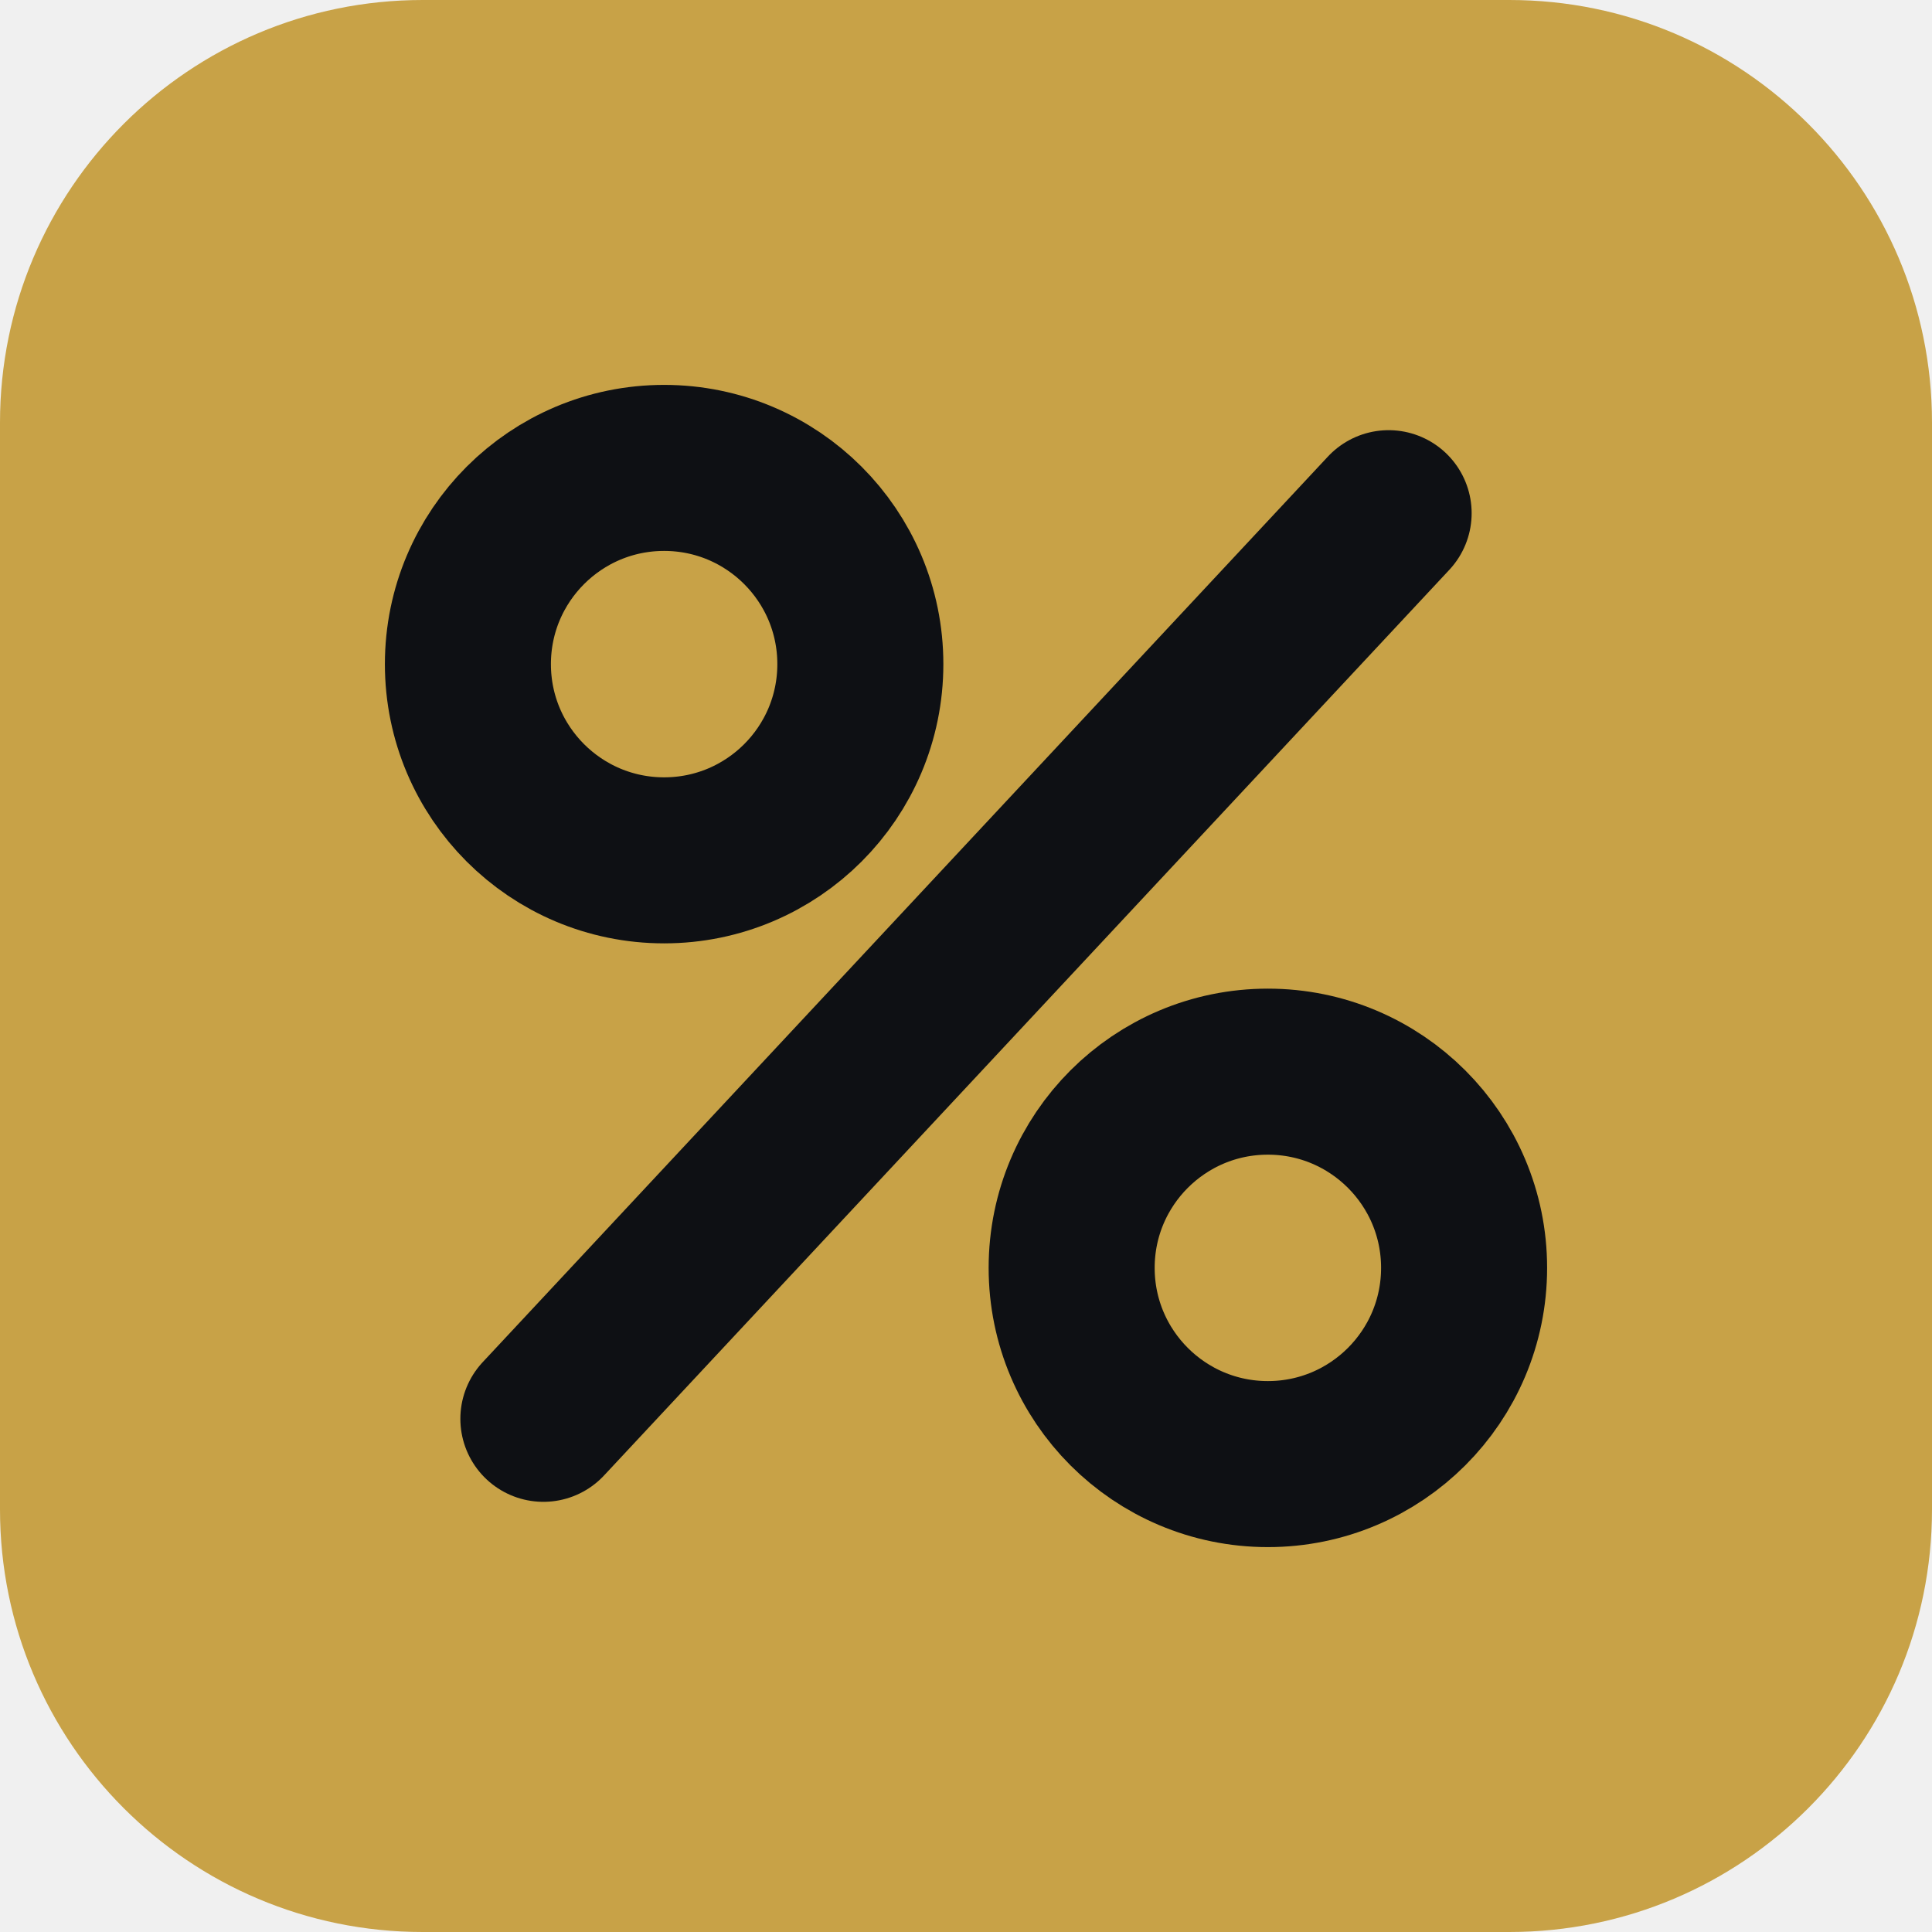
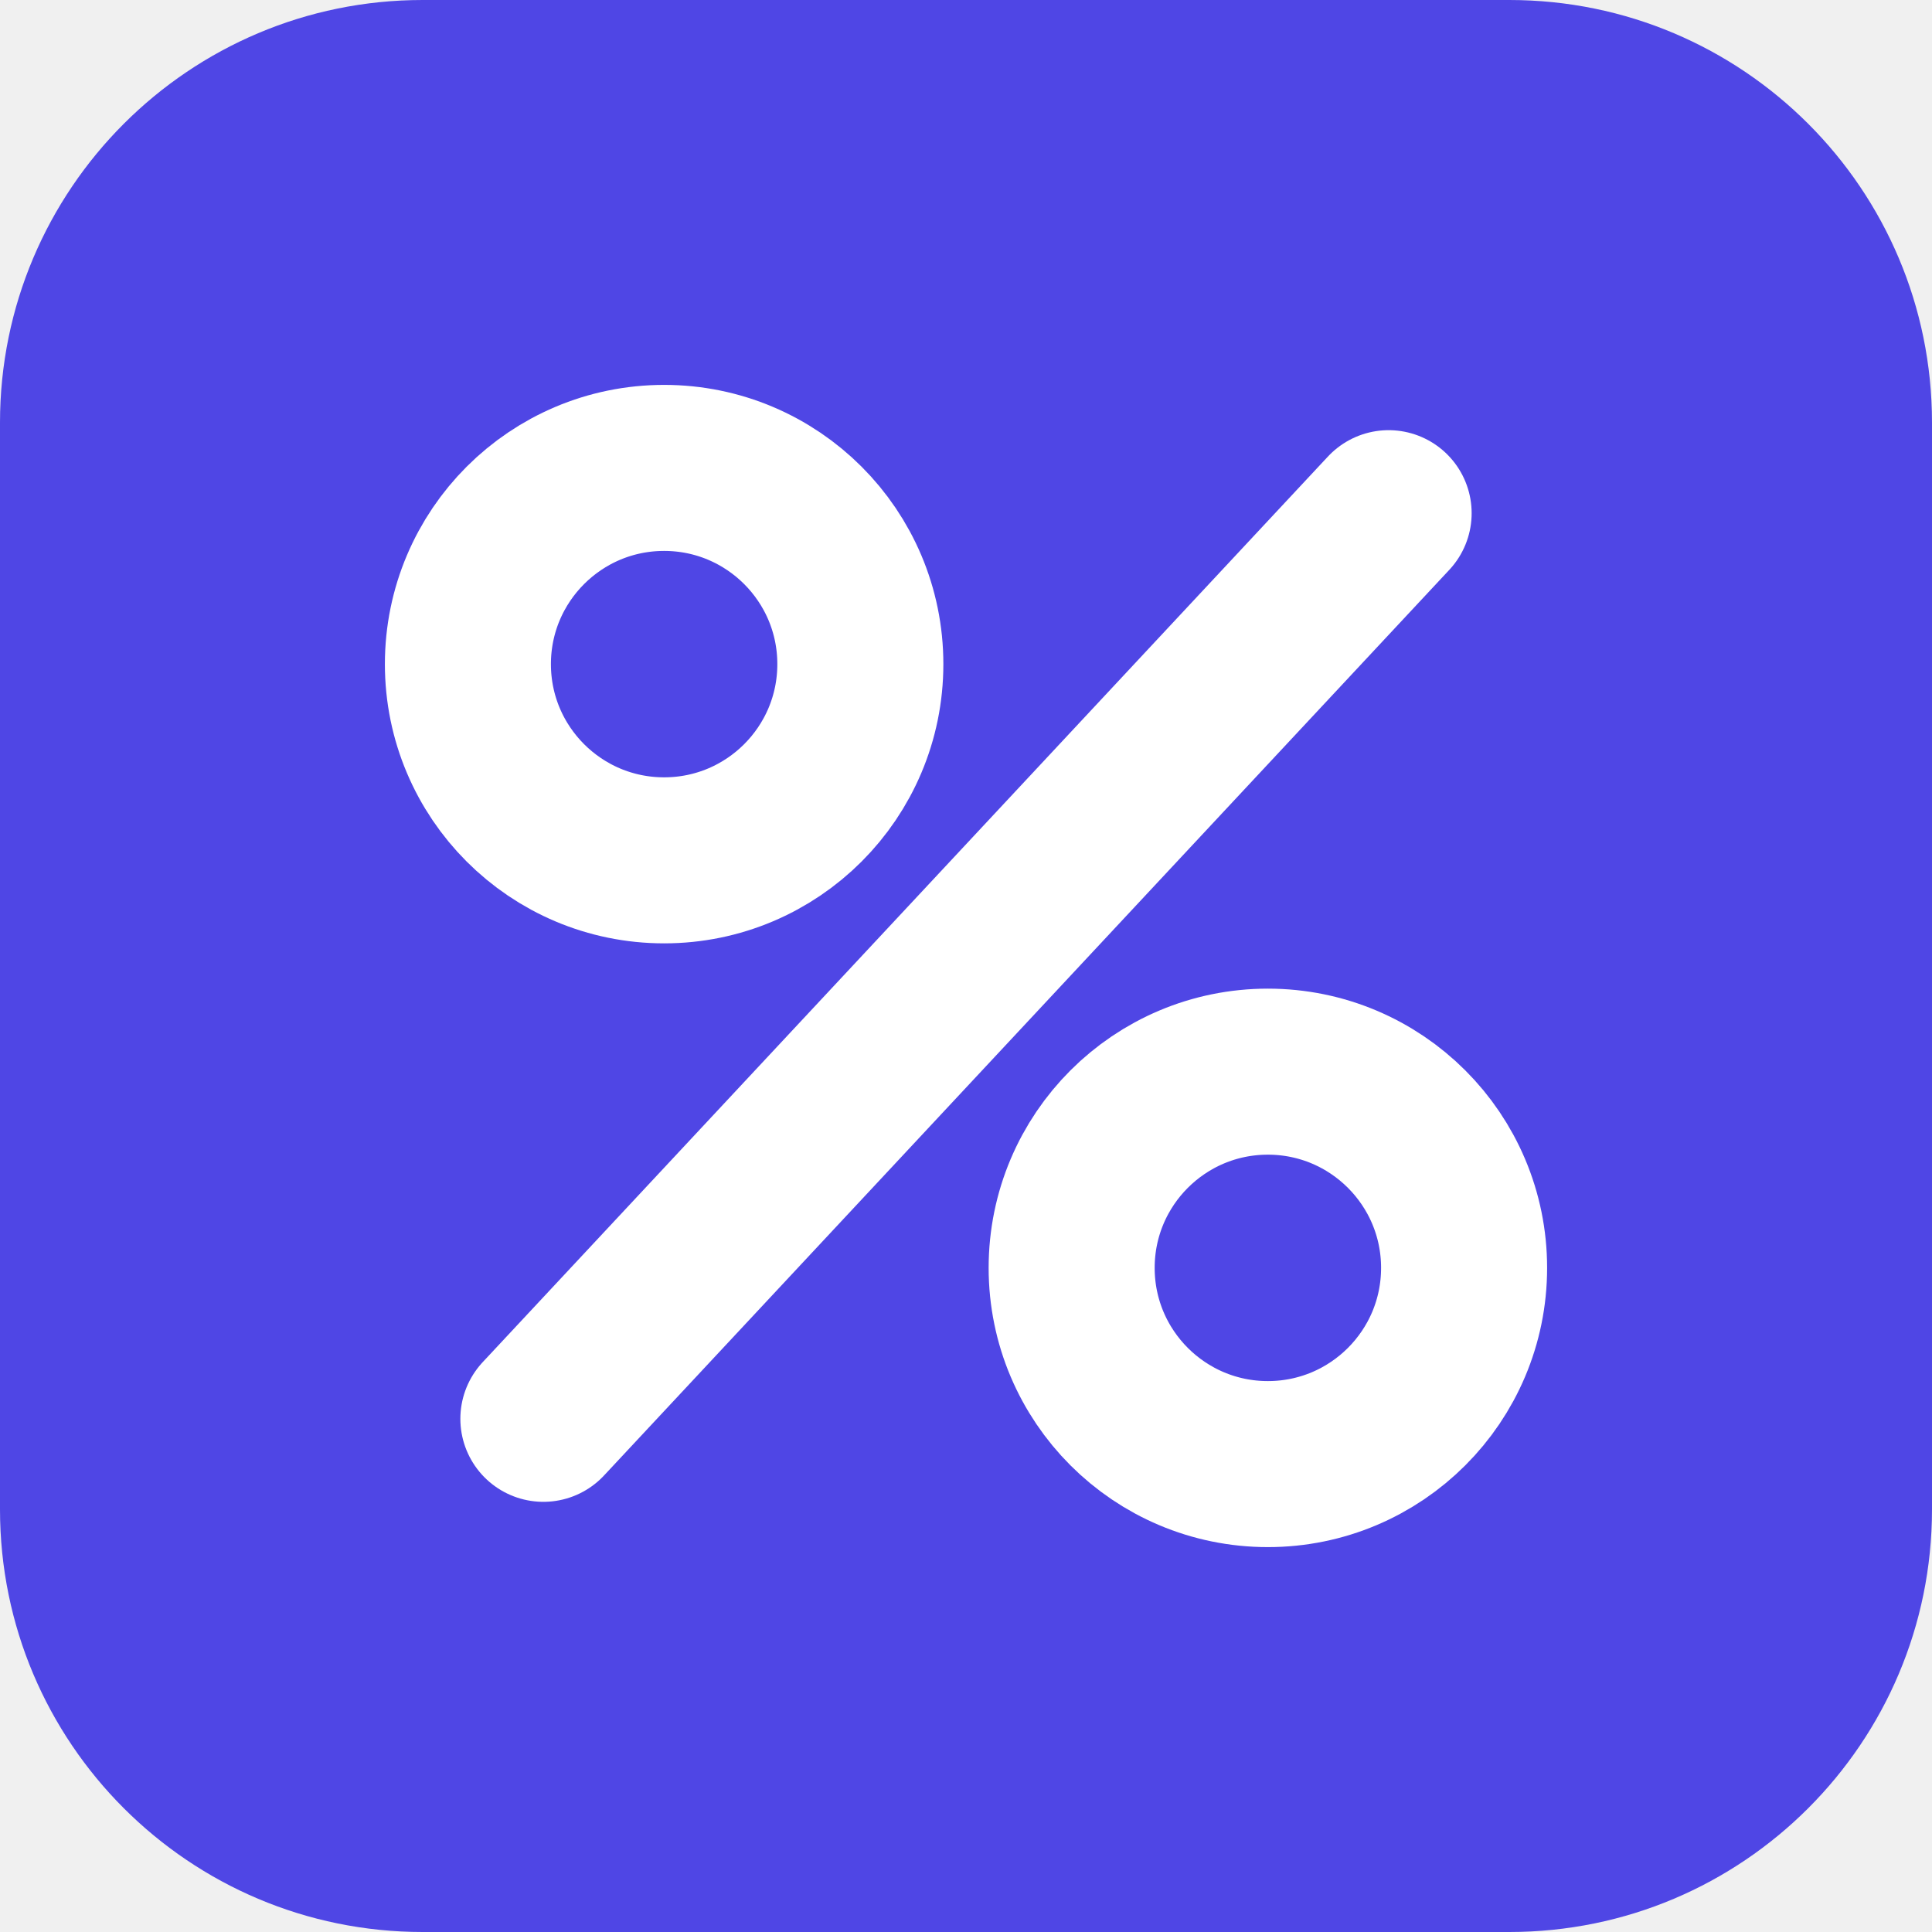
<svg xmlns="http://www.w3.org/2000/svg" viewBox="0 0 64 64" role="img" aria-label="Express Coupon">
-   <rect width="64" height="64" rx="14" fill="#c8a247" />
-   <g fill="none" stroke="#0e1014" stroke-width="5.5" stroke-linecap="round">
+   <rect width="64" height="64" rx="14" fill="#4f46e5" />
+   <g fill="none" stroke="#ffffff" stroke-width="5.5" stroke-linecap="round">
    <circle cx="22" cy="22" r="6.5" />
    <circle cx="42" cy="42" r="6.5" />
    <path d="M46 17 L18 47" />
  </g>
</svg>
